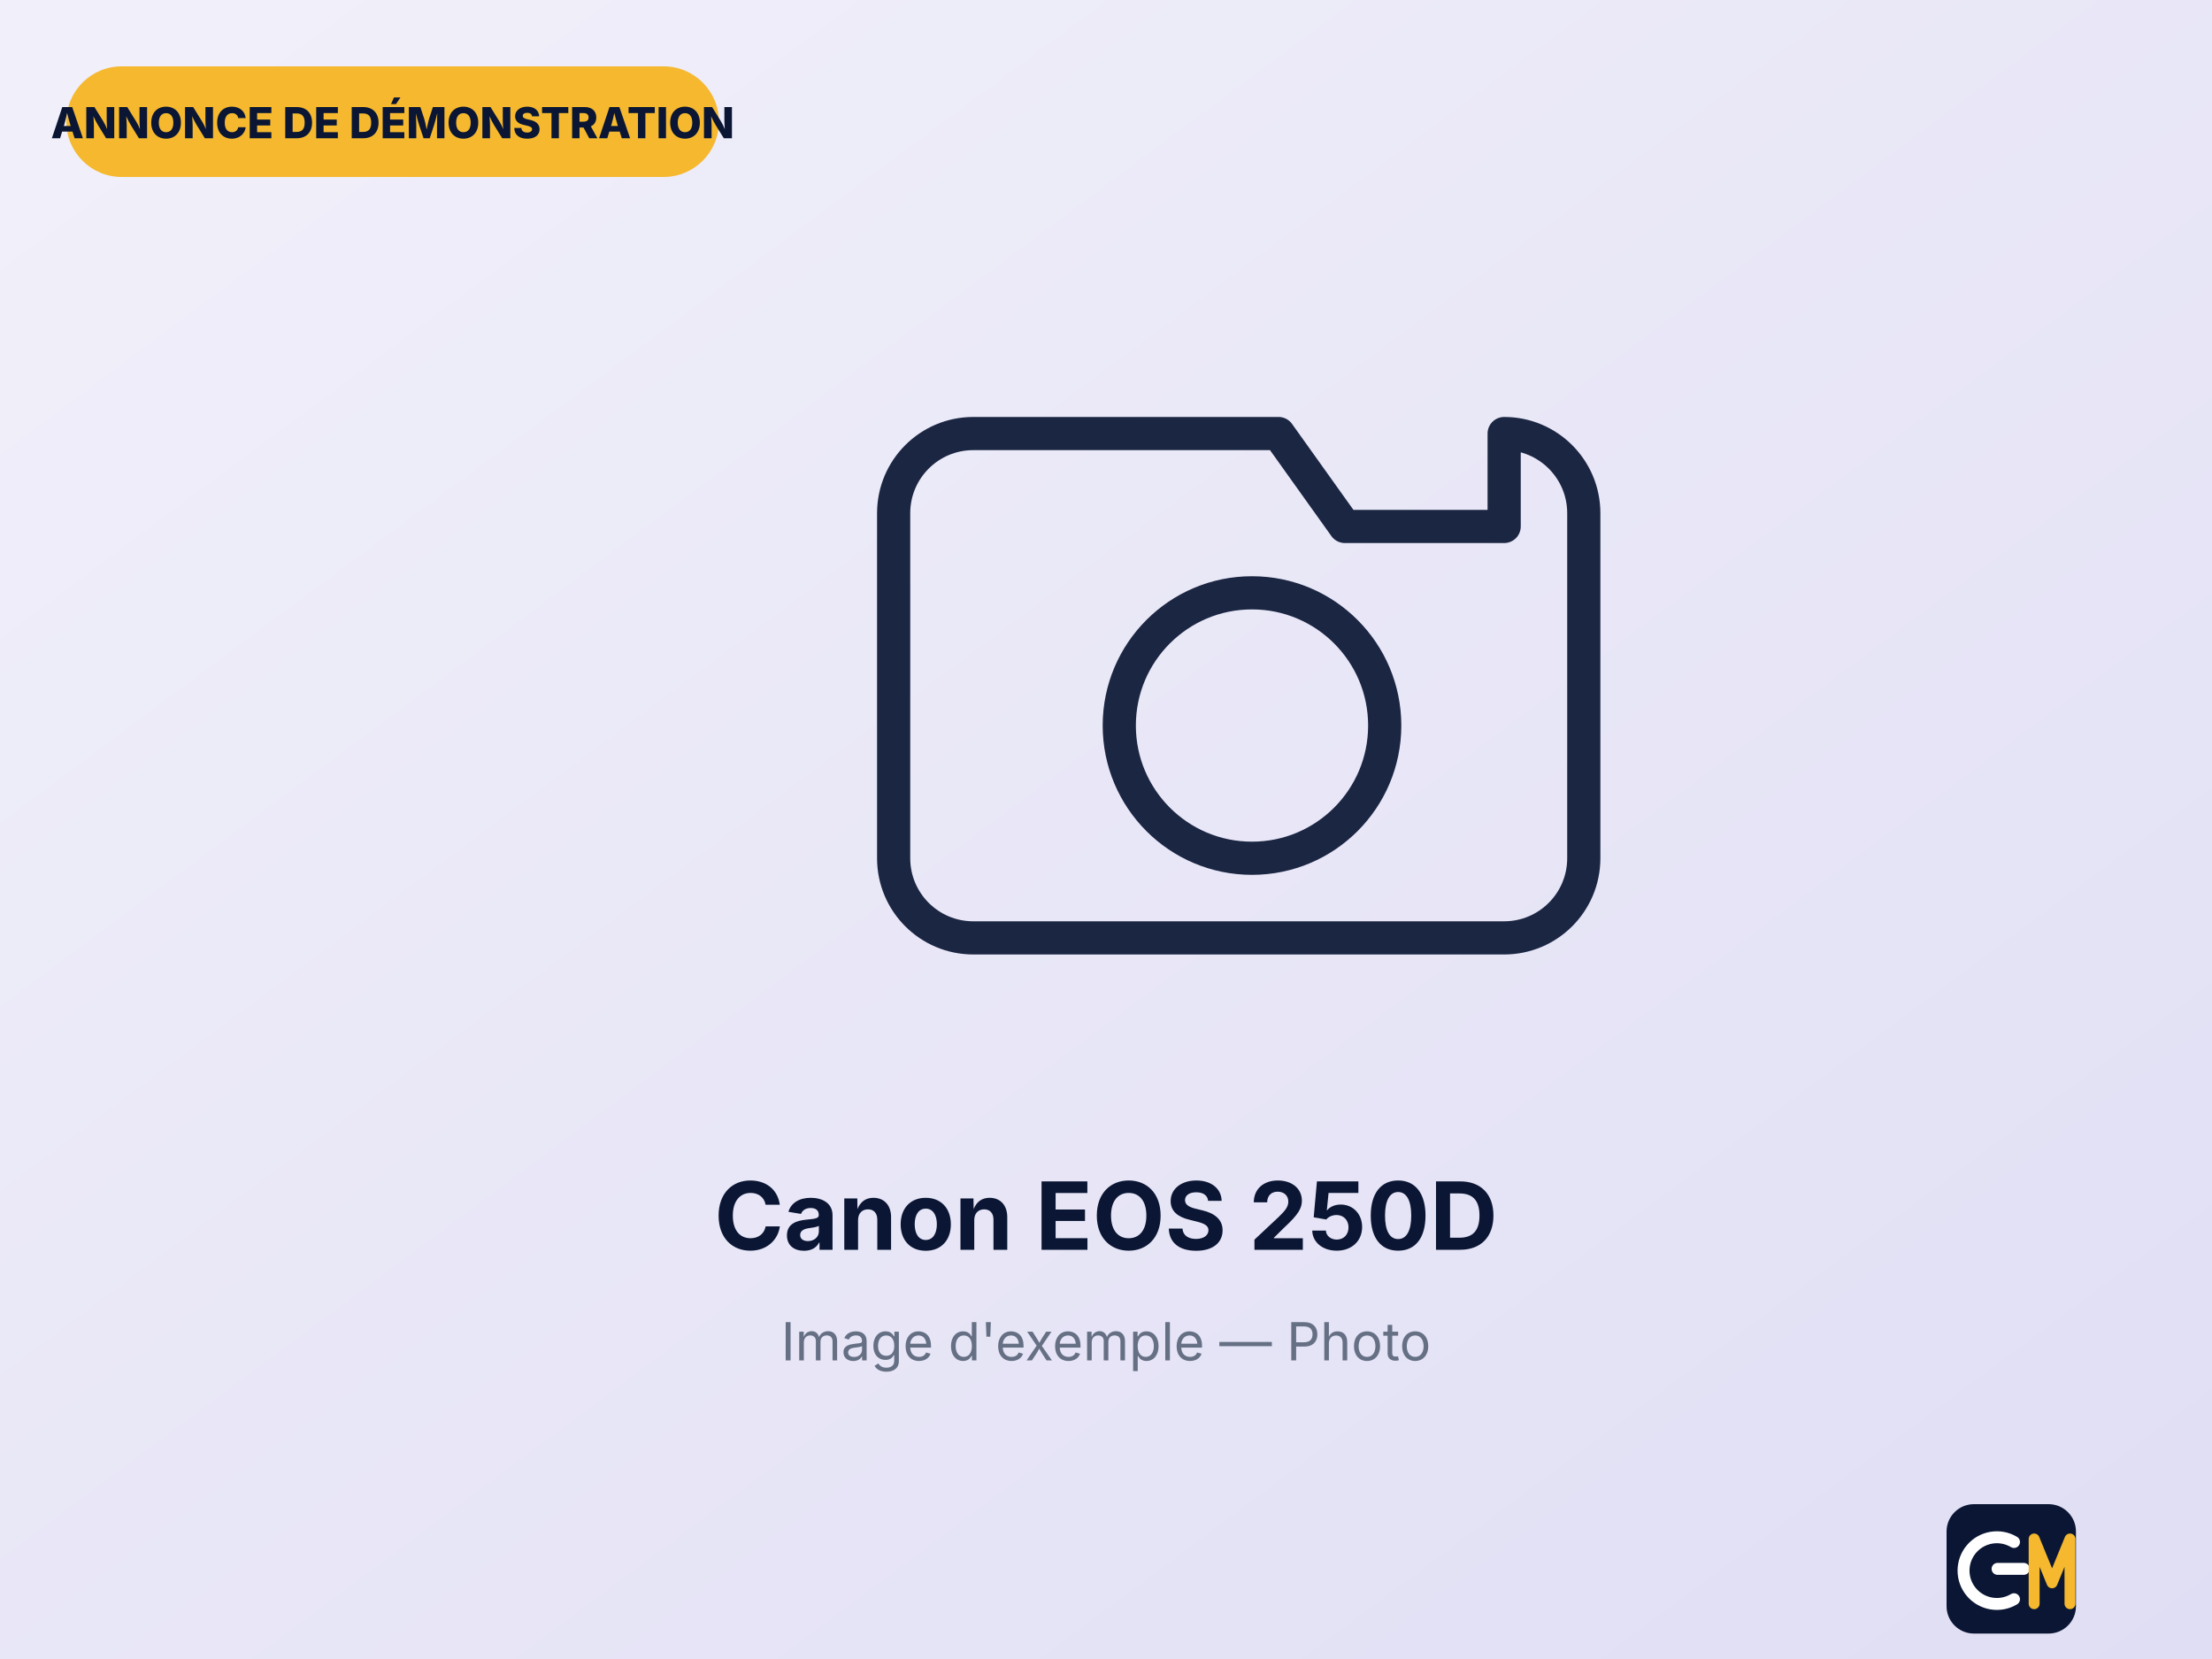
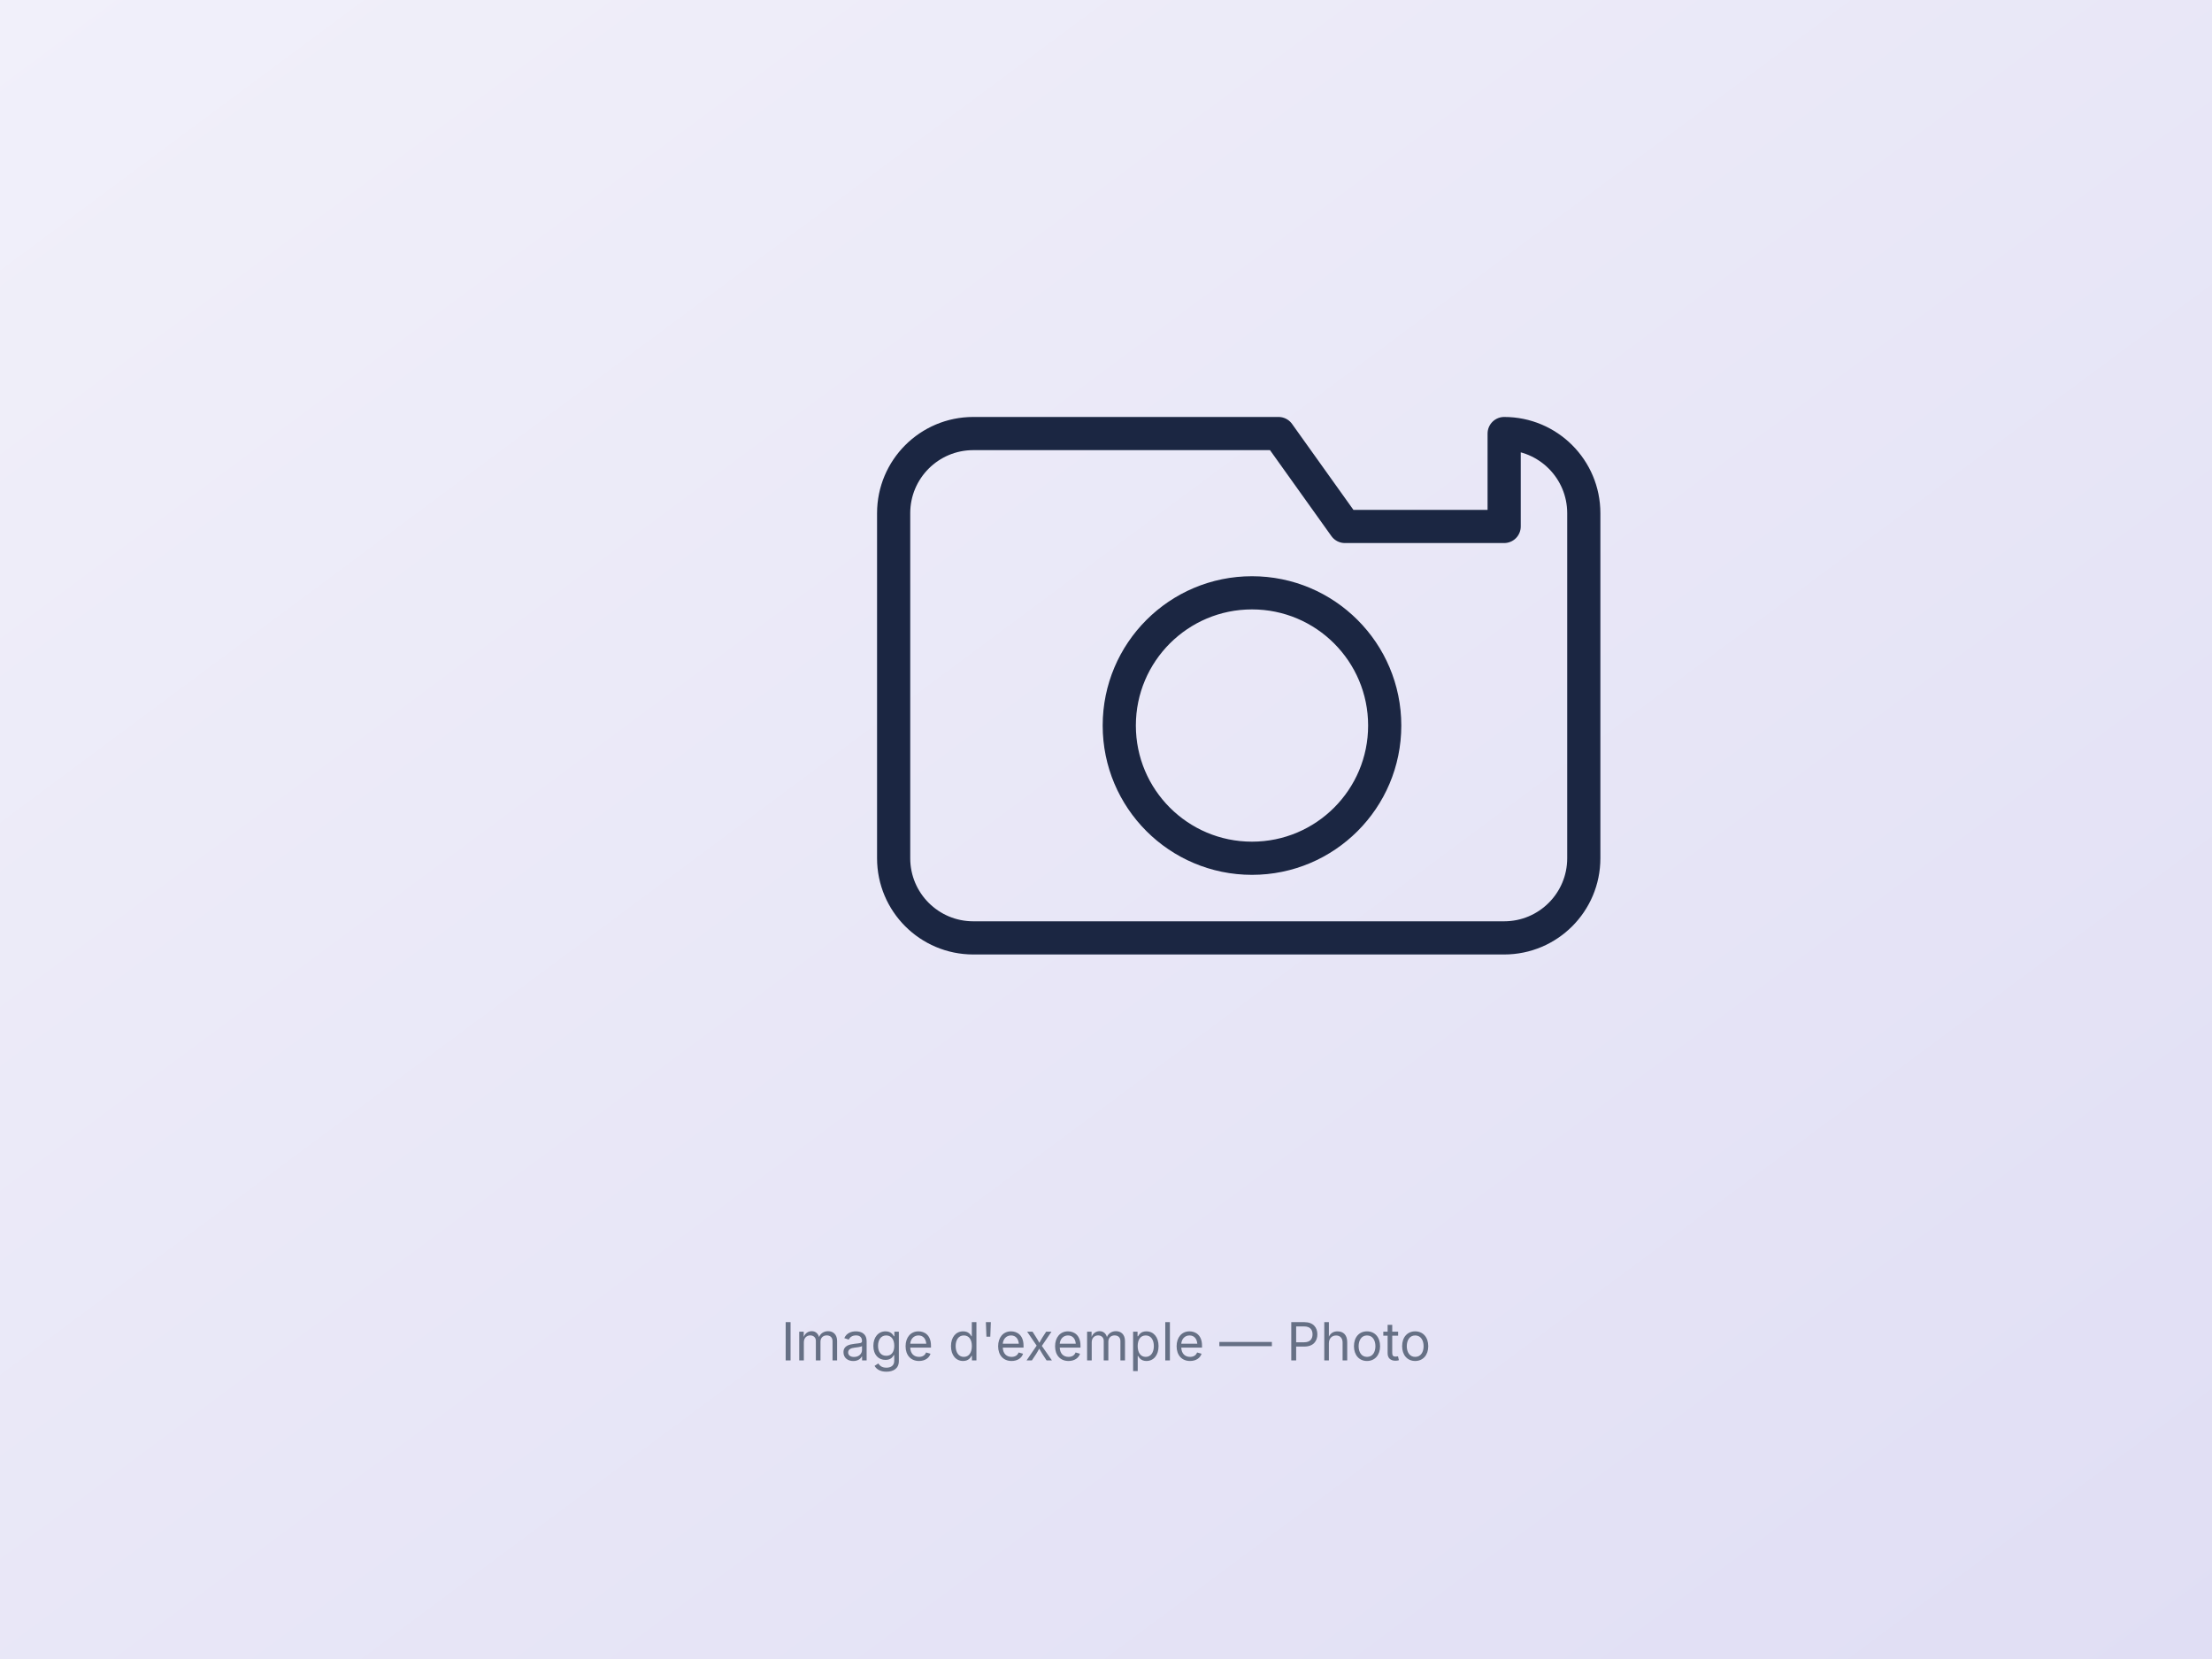
<svg xmlns="http://www.w3.org/2000/svg" width="800" height="600" viewBox="0 0 800 600">
  <defs>
    <linearGradient id="bg" x1="0" y1="0" x2="1" y2="1">
      <stop offset="0" stop-color="#F1F0FA" />
      <stop offset="1" stop-color="#E0DEF4" />
    </linearGradient>
  </defs>
  <rect width="800" height="600" fill="url(#bg)" />
  <g transform="translate(232,56) scale(2.4)" stroke="#0A1633" stroke-width="5" fill="none" stroke-linecap="round" stroke-linejoin="round" opacity="0.92">
    <g transform="translate(8,4)">
      <path d="M122 52h-24l-10-14H42a12 12 0 0 0-12 12v52a12 12 0 0 0 12 12h80a12 12 0 0 0 12-12V50a12 12 0 0 0-12-12Z" />
      <circle cx="84" cy="82" r="20" />
    </g>
  </g>
-   <text x="400" y="452" text-anchor="middle" font-family="Inter, Arial, sans-serif" font-size="34" font-weight="700" fill="#0A1633">Canon EOS 250D</text>
  <text x="400" y="492" text-anchor="middle" font-family="Inter, Arial, sans-serif" font-size="19" fill="#667085">Image d'exemple — Photo</text>
-   <g>
-     <rect x="24" y="24" width="236" height="40" rx="20" fill="#F5B82E" />
-     <text x="142" y="50" text-anchor="middle" font-family="Inter, Arial, sans-serif" font-size="15.5" font-weight="800" fill="#0A1633">ANNONCE DE DÉMONSTRATION</text>
-   </g>
-   <g transform="translate(704,544) scale(0.9)">
-     <rect x="0" y="0" width="52" height="52" rx="11" fill="#0A1633" />
-     <path d="M 27.1 38.2 A 13.4 13.4 0 1 1 27.1 15.2" stroke="#fff" stroke-width="4.8" stroke-linecap="round" fill="none" />
-     <line x1="20.5" y1="26" x2="31" y2="26" stroke="#fff" stroke-width="4.8" stroke-linecap="round" />
-     <path d="M 35.2 40 L 35.2 14 L 42.4 31.6 L 49.6 14 L 49.6 40" stroke="#F5B82E" stroke-width="4.4" stroke-linecap="round" stroke-linejoin="round" fill="none" />
-   </g>
</svg>
